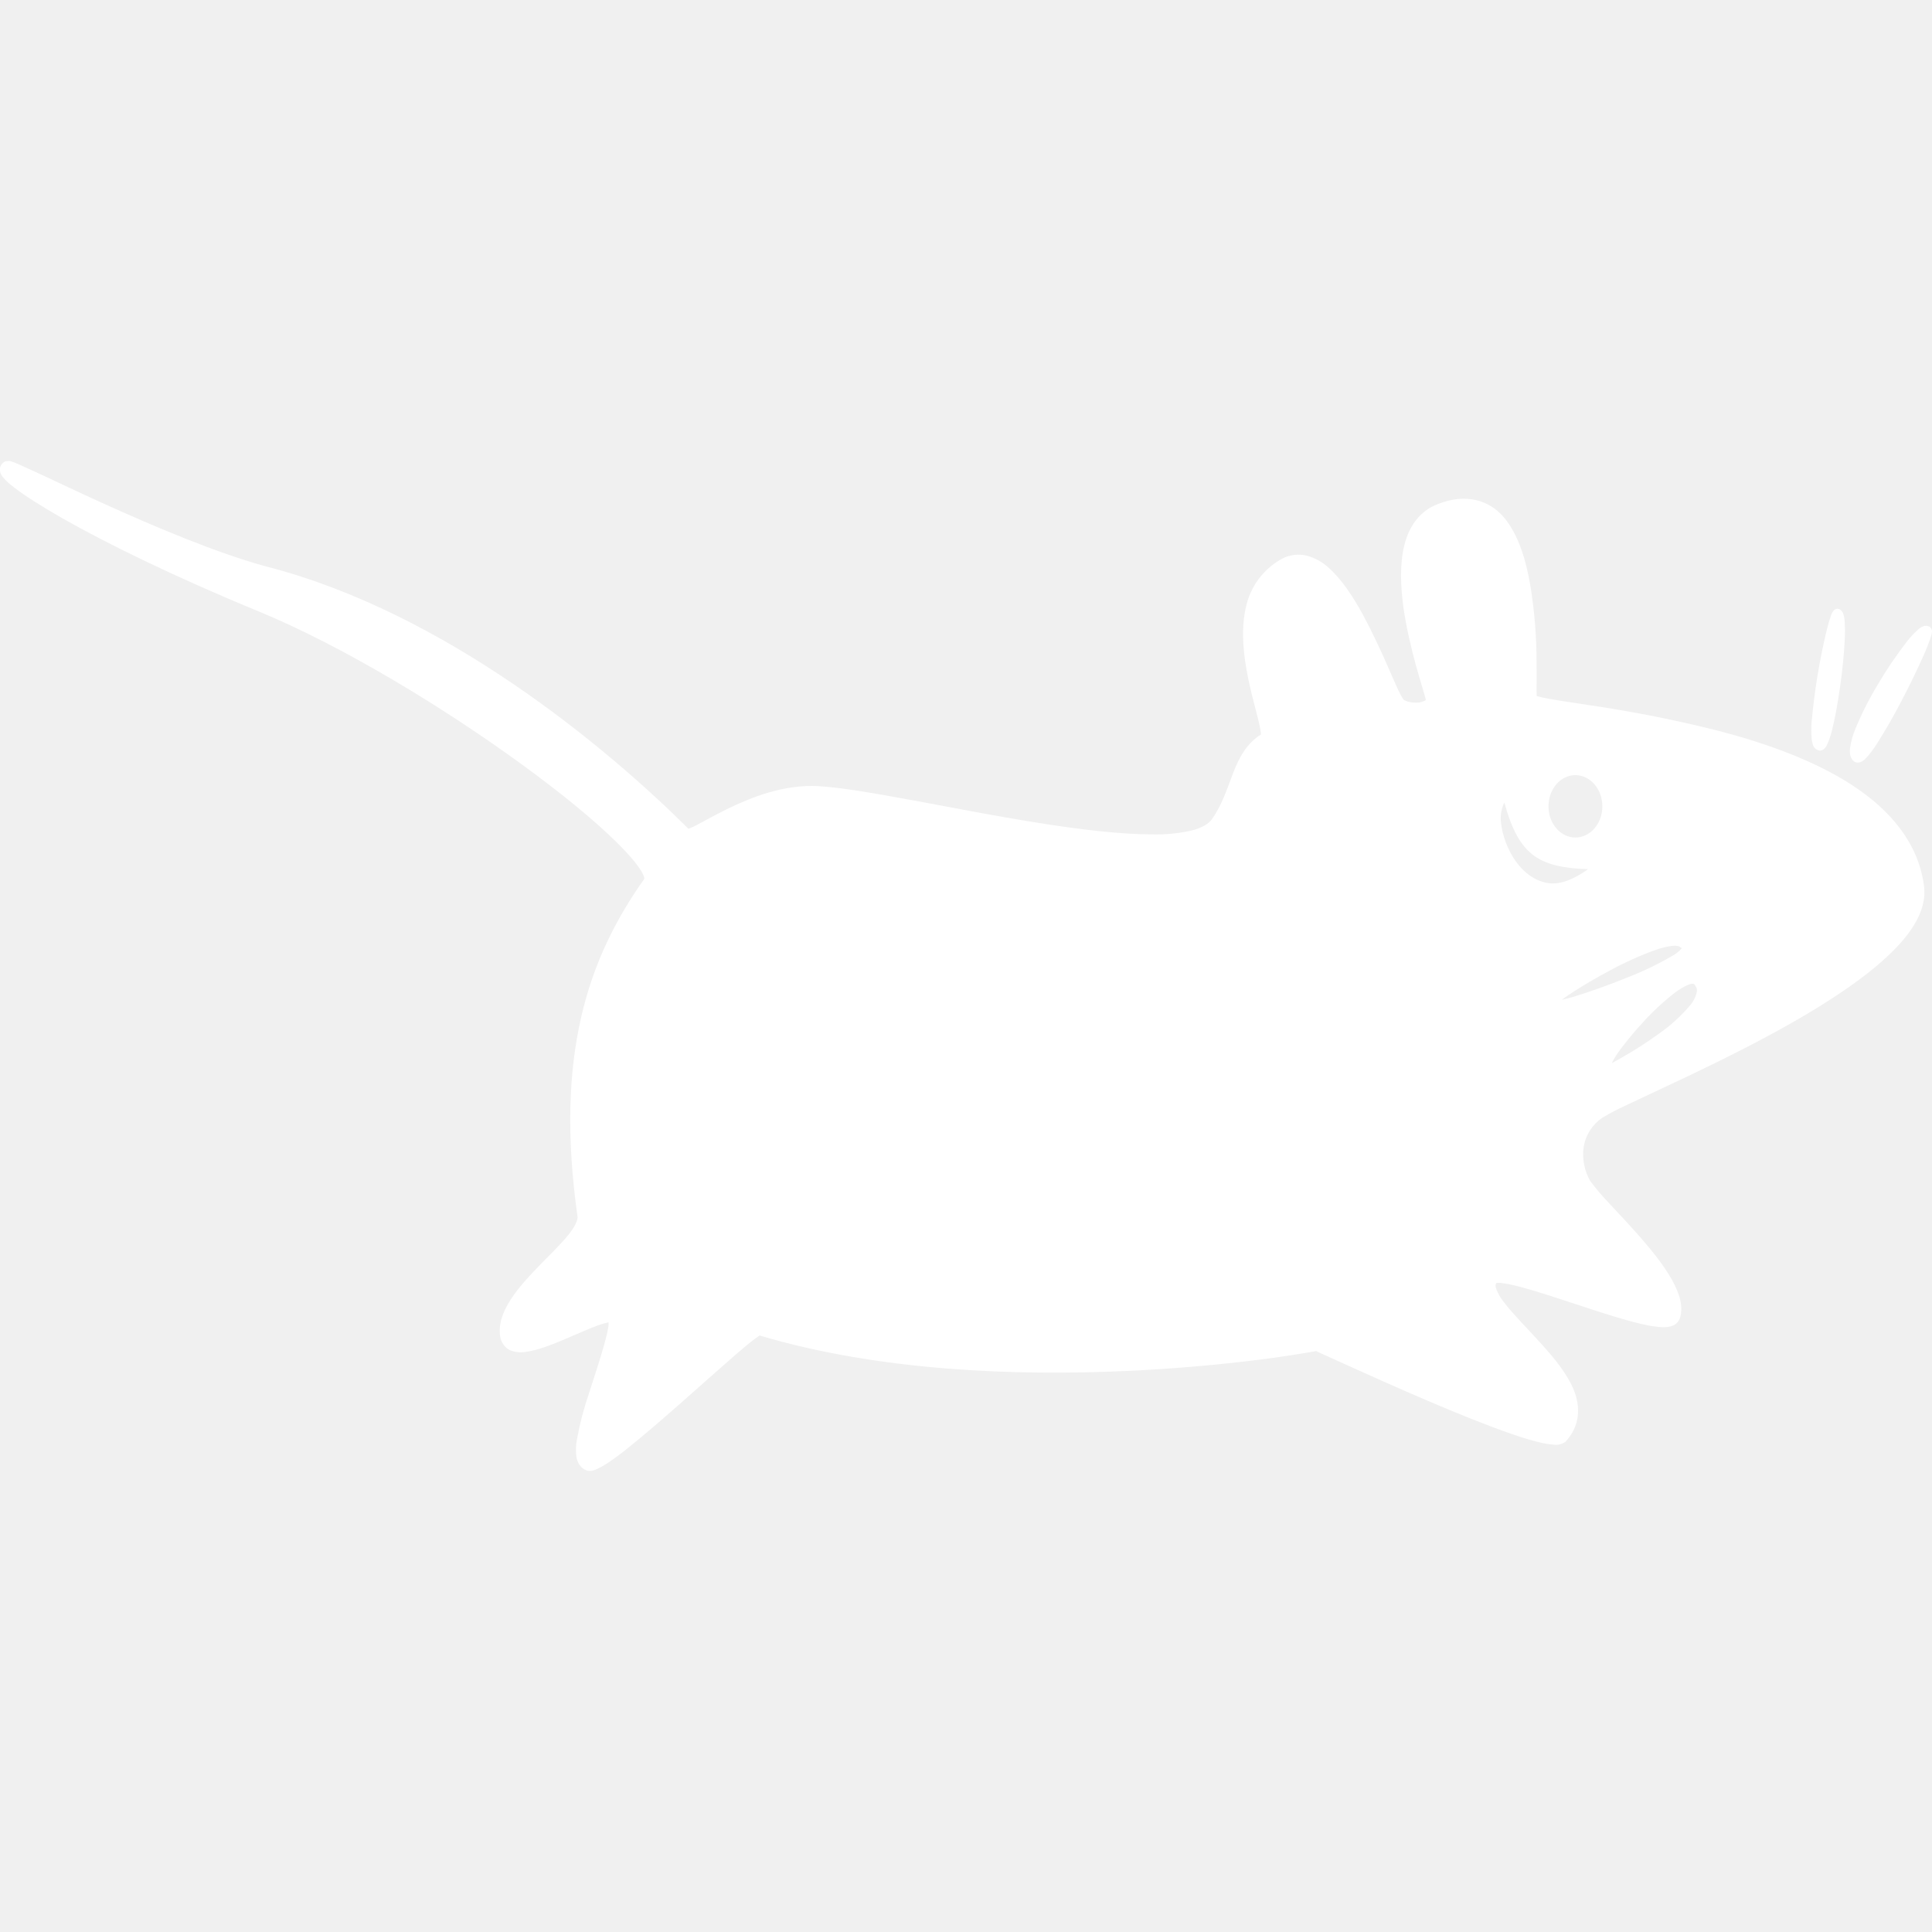
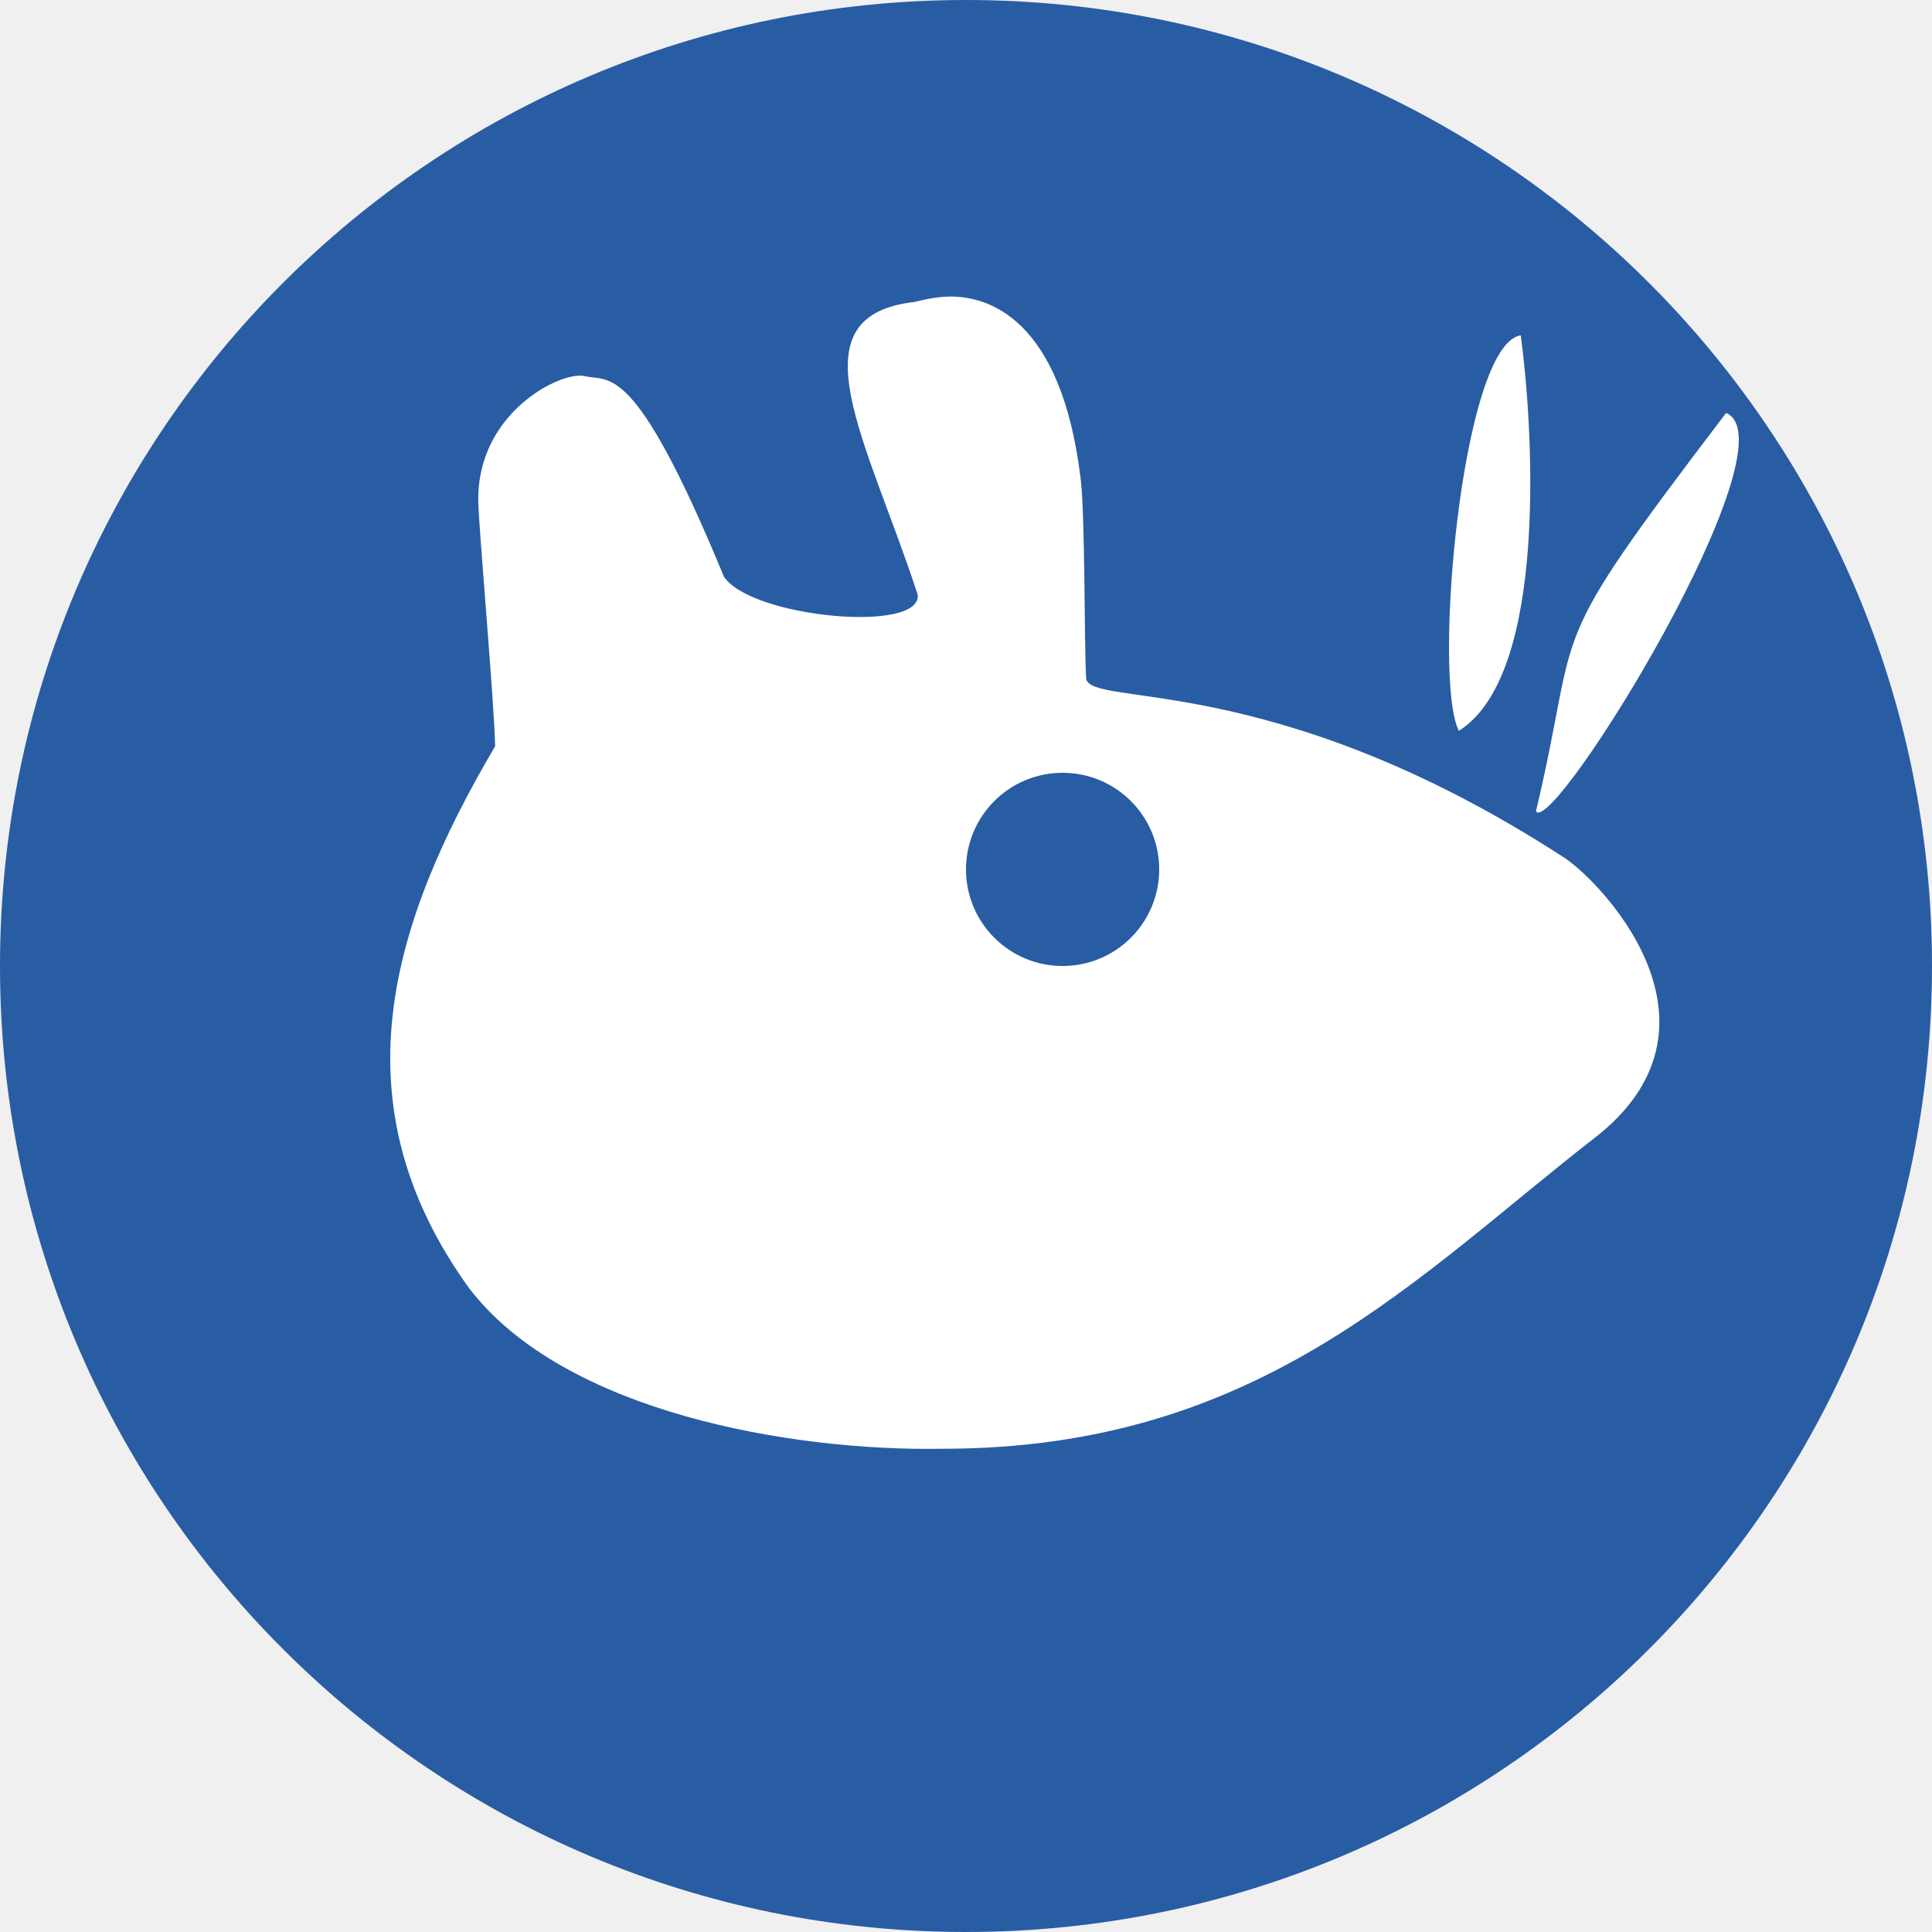
- <svg xmlns="http://www.w3.org/2000/svg" width="15" height="15" viewBox="0 0 24 24">
-   <path fill="#fff" d="M.121 5.727a.1.1 0 0 0-.034.002L.07 5.73l-.014.007a.1.1 0 0 0-.048.053a.1.1 0 0 0-.007.067a.16.16 0 0 0 .04.076q.047.058.142.128q.192.148.597.38c.54.306 1.36.712 2.428 1.152c1.053.433 2.318 1.205 3.286 1.911c.484.353.894.69 1.165.958c.136.133.237.25.293.337a.4.4 0 0 1 .05.1l.002.018c-.7.987-1.113 2.187-.83 4.196c.006.038-.03.127-.12.235c-.088.108-.216.233-.346.365c-.129.133-.26.273-.357.42s-.163.305-.138.471v.001c.013.074.062.14.125.169a.36.36 0 0 0 .2.018c.137-.018.294-.079.453-.145c.158-.066.316-.139.437-.183a1 1 0 0 1 .131-.038c0 .021.003.031-.003.065c-.01.061-.03.139-.054.225c-.048.173-.119.382-.184.588a4 4 0 0 0-.15.57a.7.7 0 0 0-.008.222c.01.067.049.141.122.168l.003.001l.003.001c.05.015.083.001.116-.012a1 1 0 0 0 .104-.054q.113-.07.266-.191c.202-.16.451-.375.697-.592s.487-.433.673-.594c.093-.08.172-.146.23-.189l.062-.044c1.497.446 3.202.502 4.549.441a21 21 0 0 0 1.687-.144a15 15 0 0 0 .643-.097l.033-.007l.087.04l.318.144c.265.12.622.28.987.436s.738.307 1.038.41q.226.079.387.114q.079.016.143.02a.2.2 0 0 0 .127-.029l.01-.006l.007-.008c.176-.19.183-.426.1-.633c-.084-.207-.246-.402-.413-.586c-.167-.185-.342-.358-.45-.5a.6.6 0 0 1-.104-.178c-.012-.039-.007-.053.005-.07a.2.2 0 0 1 .05 0c.06.005.147.023.25.05c.204.054.473.144.741.232c.269.089.537.176.75.226q.16.038.276.042q.059.002.112-.015a.16.16 0 0 0 .096-.088v-.002l.002-.003c.05-.151-.006-.313-.095-.476c-.09-.162-.22-.33-.36-.492c-.14-.163-.287-.318-.41-.45a3 3 0 0 1-.249-.292a.67.67 0 0 1-.083-.398a.54.54 0 0 1 .248-.394a3 3 0 0 1 .268-.14l.51-.24c.4-.187.898-.425 1.381-.69s.95-.557 1.294-.859c.342-.301.575-.619.529-.948c-.072-.535-.425-.943-.897-1.25c-.471-.305-1.065-.517-1.65-.67a16 16 0 0 0-1.595-.318c-.217-.033-.399-.06-.525-.083a2 2 0 0 1-.144-.032l-.001-.087c0-.083.002-.198 0-.331a6 6 0 0 0-.075-.942c-.056-.33-.15-.646-.331-.86s-.47-.304-.821-.165c-.232.087-.363.288-.418.519c-.055.23-.045.497-.01.76c.037.26.1.518.156.724c.057.206.11.37.119.411c.006.027.005.018-.005.026a.2.2 0 0 1-.084.025a.4.4 0 0 1-.126-.01c-.037-.01-.062-.03-.057-.023a1 1 0 0 1-.07-.129l-.113-.255a9 9 0 0 0-.32-.67c-.125-.228-.265-.443-.428-.587a.65.65 0 0 0-.27-.15a.44.44 0 0 0-.306.036h-.002l-.001.002a.9.9 0 0 0-.45.607c-.055.241-.037.502.004.743c.04.242.105.466.145.629c.02.081.035.148.038.187c.002.012 0 .014 0 .018c-.182.114-.274.294-.345.479c-.075.194-.137.397-.264.573v.001c-.039.055-.12.105-.247.138a2 2 0 0 1-.49.049c-.392 0-.892-.059-1.413-.142c-1.042-.165-2.161-.422-2.733-.457c-.43-.025-.837.136-1.146.288c-.154.076-.284.15-.376.198a1 1 0 0 1-.096.044c-.997-.993-3.013-2.688-5.25-3.26c-.613-.167-1.387-.495-2.015-.78c-.314-.142-.591-.274-.796-.37l-.248-.113l-.077-.032l-.03-.01zm22.7 1.835l-.019.005c-.02.009-.025.019-.031.027a.2.2 0 0 0-.026.053a2 2 0 0 0-.052.176a8 8 0 0 0-.188 1.14a1.3 1.3 0 0 0 0 .213a.3.3 0 0 0 .016.077a.1.1 0 0 0 .047.059a.1.1 0 0 0 .044.013a.1.1 0 0 0 .043-.018a.15.15 0 0 0 .042-.057a1 1 0 0 0 .06-.175c.038-.147.074-.35.103-.557s.05-.421.057-.59a2 2 0 0 0-.002-.214a.4.4 0 0 0-.013-.076a.1.1 0 0 0-.036-.059q-.008-.01-.024-.015l-.022-.002zm1.11.212a.1.1 0 0 0-.042.007a.2.2 0 0 0-.065.043a1 1 0 0 0-.144.157a5 5 0 0 0-.35.517a4 4 0 0 0-.287.569a1 1 0 0 0-.061.225c-.007.064 0 .129.05.167c.03.021.068.015.09.004a.2.2 0 0 0 .06-.048q.058-.06.129-.168a7 7 0 0 0 .31-.54a10 10 0 0 0 .276-.568a3 3 0 0 0 .08-.2l.02-.067l.003-.03c0-.011 0-.028-.02-.048l-.001-.002l-.002-.002a.1.1 0 0 0-.046-.016M19.57 9.629c.182 0 .335.17.335.388c0 .217-.153.387-.335.387s-.334-.17-.334-.387c0-.218.152-.388.334-.388m-.882.34c.079.29.178.512.35.647c.163.128.396.173.69.181c-.181.13-.346.191-.481.175c-.168-.02-.31-.124-.414-.268s-.17-.326-.187-.483a.44.44 0 0 1 .042-.252m2.09 1.78c.054-.004.083.006.091.014l.009.008l.01.004c.008.002.004 0 .006.002a.4.4 0 0 1-.112.093a4 4 0 0 1-.58.278a8 8 0 0 1-.657.235c-.059.017-.098.026-.142.037c.029-.022.05-.04.089-.065a6 6 0 0 1 .52-.306a4 4 0 0 1 .56-.251a1 1 0 0 1 .206-.049m.241.471l.025.003c.026.03.04.058.035.096a.36.36 0 0 1-.071.154a2 2 0 0 1-.399.367a5 5 0 0 1-.47.302c-.048.028-.082.046-.116.064a1 1 0 0 1 .056-.099c.078-.116.2-.266.332-.409a3 3 0 0 1 .4-.37a.8.8 0 0 1 .163-.096a.2.2 0 0 1 .045-.012" />
+ <svg xmlns="http://www.w3.org/2000/svg" width="16" height="16" version="1.1">
+   <circle style="fill:#285da4" cx="8" cy="8" r="8" />
+   <path style="fill:#ffffff" d="M 7.853,2.456 C 7.701,2.46 7.581,2.505 7.539,2.505 6.566,2.64 7.187,3.66 7.6,4.925 7.635,5.249 6.217,5.114 5.995,4.775 5.248,2.966 5.048,3.167 4.839,3.114 4.639,3.073 3.946,3.423 3.961,4.155 3.964,4.365 4.098,5.874 4.1,6.181 3.223,7.67 2.786,9.144 3.884,10.667 c 0.787,1.032 2.679,1.353 3.92,1.331 2.642,10e-4 3.927,-1.433 5.441,-2.605 C 14.401,8.448 13.215,7.257 12.936,7.091 10.541,5.542 9.027,5.864 8.995,5.619 8.978,5.335 8.988,4.226 8.947,3.945 8.784,2.64 8.187,2.448 7.853,2.456 Z M 12.594,2.777 c -0.491,0.076 -0.732,2.855 -0.512,3.275 0.753,-0.473 0.609,-2.571 0.512,-3.275 z m 1.7,0.644 C 12.74,5.463 13.109,5.081 12.72,6.72 12.869,6.923 14.878,3.662 14.294,3.42 Z M 8.8,6.4 C 9.242,6.4 9.6,6.758 9.6,7.2 9.6,7.642 9.242,8 8.8,8 8.358,8 8,7.642 8,7.2 8,6.758 8.358,6.4 8.8,6.4 Z" />
</svg>
